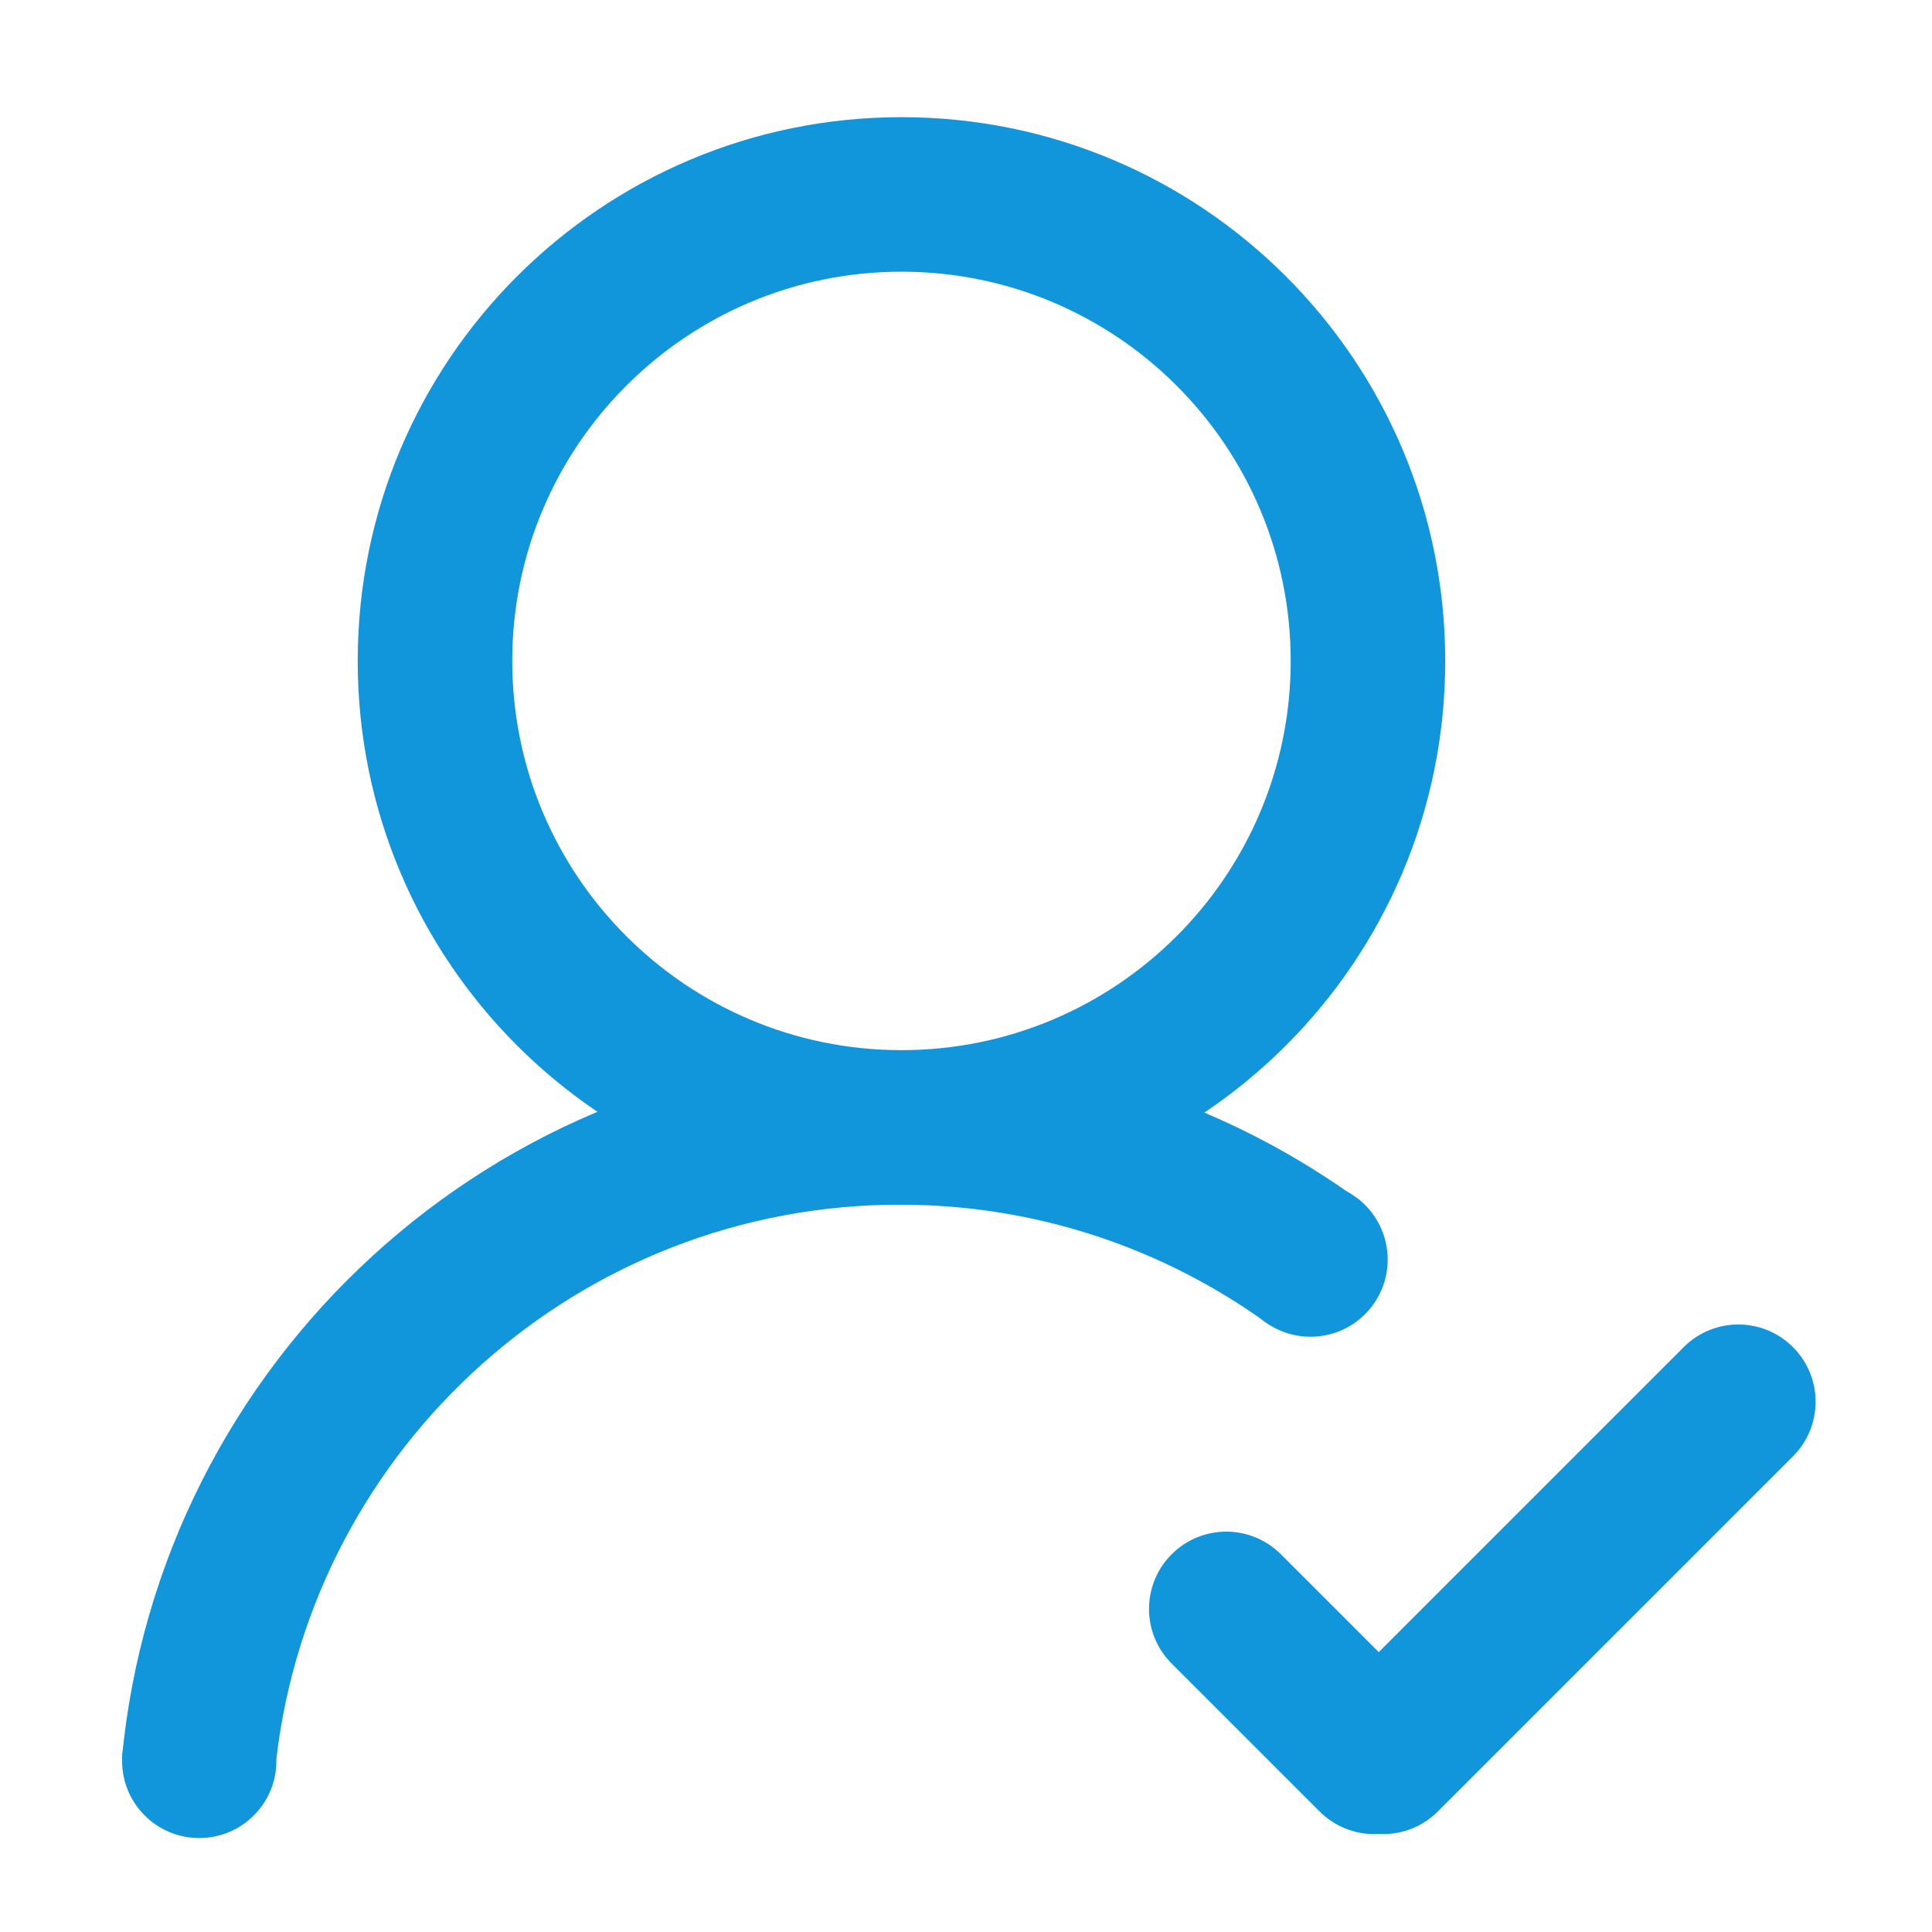
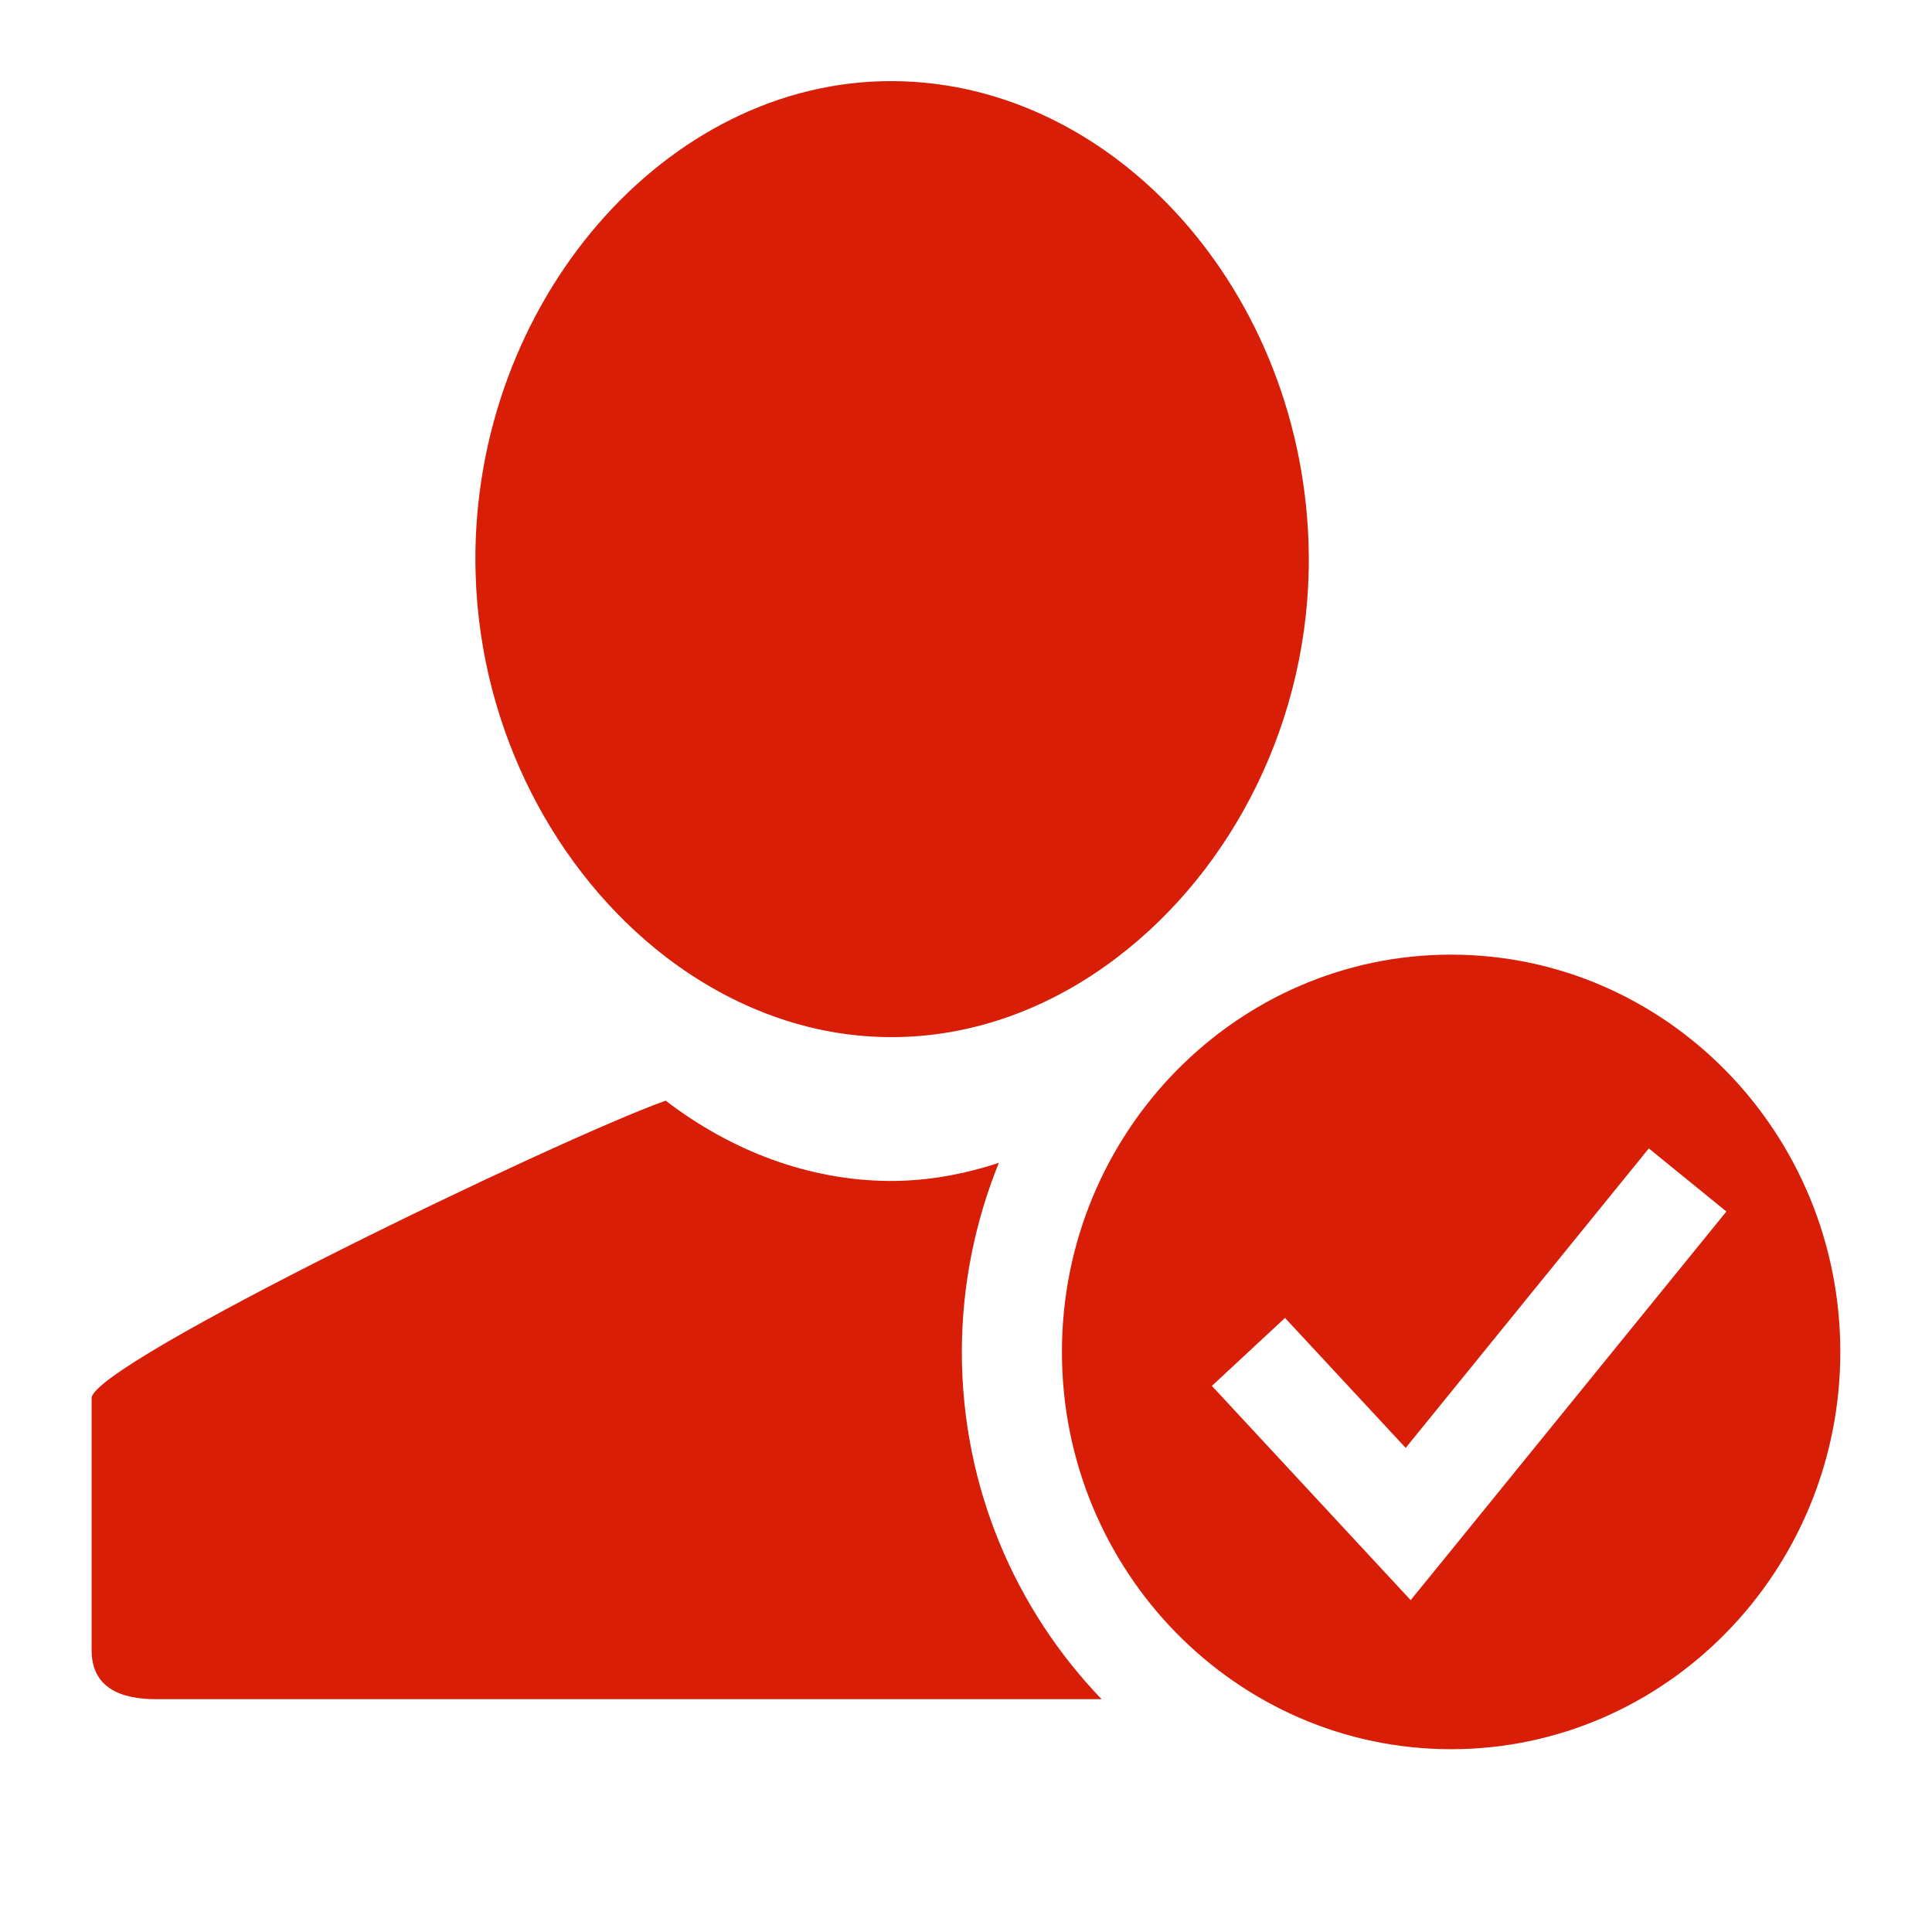
- <svg xmlns="http://www.w3.org/2000/svg" t="1689643061082" class="icon" viewBox="0 0 1024 1024" version="1.1" p-id="92135" width="200" height="200">
-   <path d="M704.2 960.1c-16-16-16-41.9 0-57.9L892.4 714c16-16 41.9-16 57.9 0s16 41.9 0 57.9L762.1 960.1c-16 16-41.9 16-57.9 0z" fill="#1296db" p-id="92136" />
-   <path d="M621 823.8c16-16 41.9-16 57.9 0l78.4 78.4c16 16 16 41.9 0 57.9s-41.9 16-57.9 0L621 881.7c-16-15.9-16-41.9 0-57.9zM477.8 62.1c-159.2 0-288.2 129-288.2 288.2s129 288.2 288.2 288.2S766 509.5 766 350.3 637 62.1 477.8 62.1z m0 494.5c-113.9 0-206.3-92.4-206.3-206.3S363.9 144 477.8 144s206.3 92.4 206.3 206.3-92.4 206.3-206.3 206.3z" fill="#1296db" p-id="92137" />
-   <path d="M105.6 933.3m-40.9 0a40.9 40.9 0 1 0 81.8 0 40.9 40.9 0 1 0-81.8 0Z" fill="#1296db" p-id="92138" />
-   <path d="M694.6 667.6m-40.9 0a40.9 40.9 0 1 0 81.8 0 40.9 40.9 0 1 0-81.8 0Z" fill="#1296db" p-id="92139" />
-   <path d="M721.7 637.1c-68.6-50.3-153.1-80-244.7-80-215.5 0-392.6 164.6-412.4 375h81.9C166 766.8 306.5 638.5 477 638.5c72.9 0 140.3 23.5 195.2 63.3l47.3-53.6c0.1-4.1 0.9-7.9 2.2-11.1z" fill="#1296db" p-id="92140" />
+ <svg xmlns="http://www.w3.org/2000/svg" t="1692150216315" class="icon" viewBox="0 0 1024 1024" version="1.1" p-id="63260" width="200" height="200">
+   <path d="M467.732 43.047C347.451 46.001 247.847 166.754 252.101 304.601c2.521 83.102 42.772 158.011 100.746 202.555 34.698 26.585 75.697 42.378 118.863 42.535 43.914 0.236 85.543-15.596 120.556-42.378 60.967-46.395 102.242-125.834 101.415-213.071C692.342 155.018 588.958 40.094 467.732 43.047z" fill="#d81e06" p-id="63261" />
+   <path d="M529.408 616.33c-18.511 6.065-37.77 9.649-57.738 9.61-43.166-0.236-84.165-15.99-118.863-42.575-56.95 20.362-304.246 139.54-304.246 157.696l0 133.593c0 19.889 15.321 25.954 34.225 25.954l501.09 0c-45.726-47.537-74.082-112.443-74.082-184.084C509.834 681.078 516.884 647.326 529.408 616.33z" fill="#d81e06" p-id="63262" />
+   <path d="M769.103 505.974c-113.782 0-206.257 94.405-206.257 210.59 0 116.066 92.514 210.55 206.257 210.55s206.297-94.444 206.297-210.55C975.439 600.379 882.885 505.974 769.103 505.974zM766.937 824.438l-19.259 23.67-105.354-113.546 38.754-36.037 63.961 68.884 128.866-158.72 41.118 33.438L766.937 824.438z" fill="#d81e06" p-id="63263" />
</svg>
